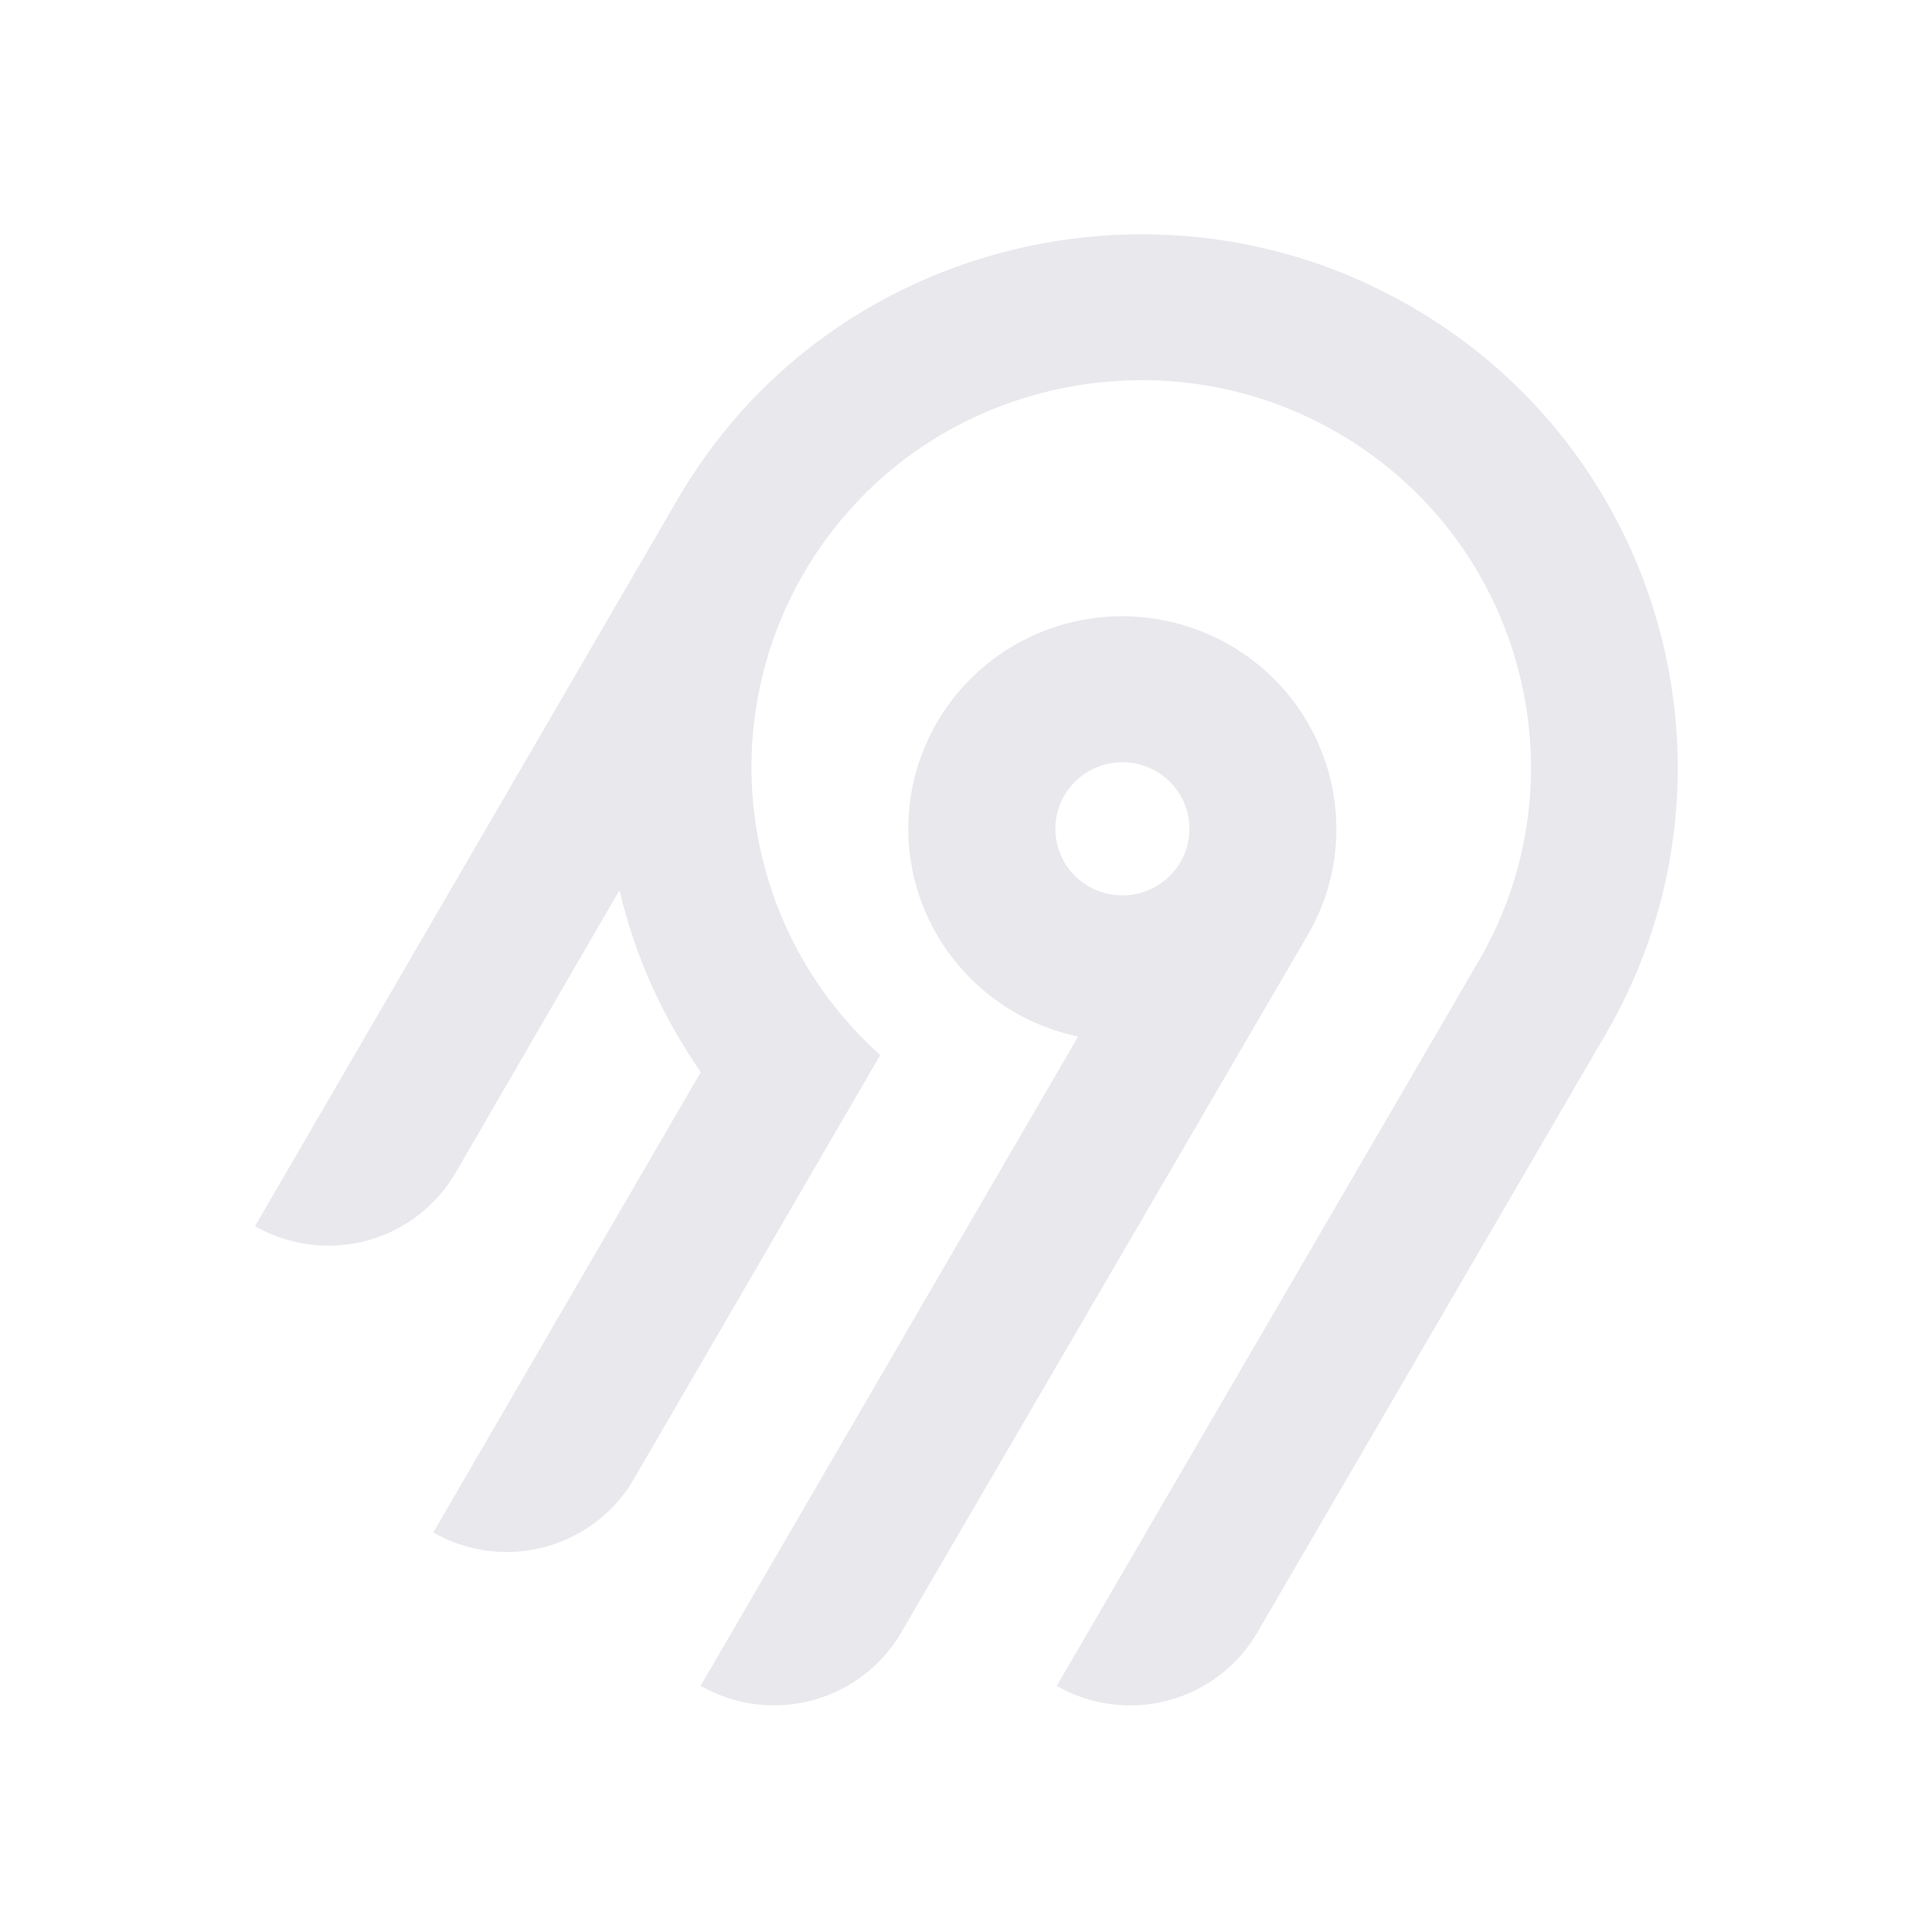
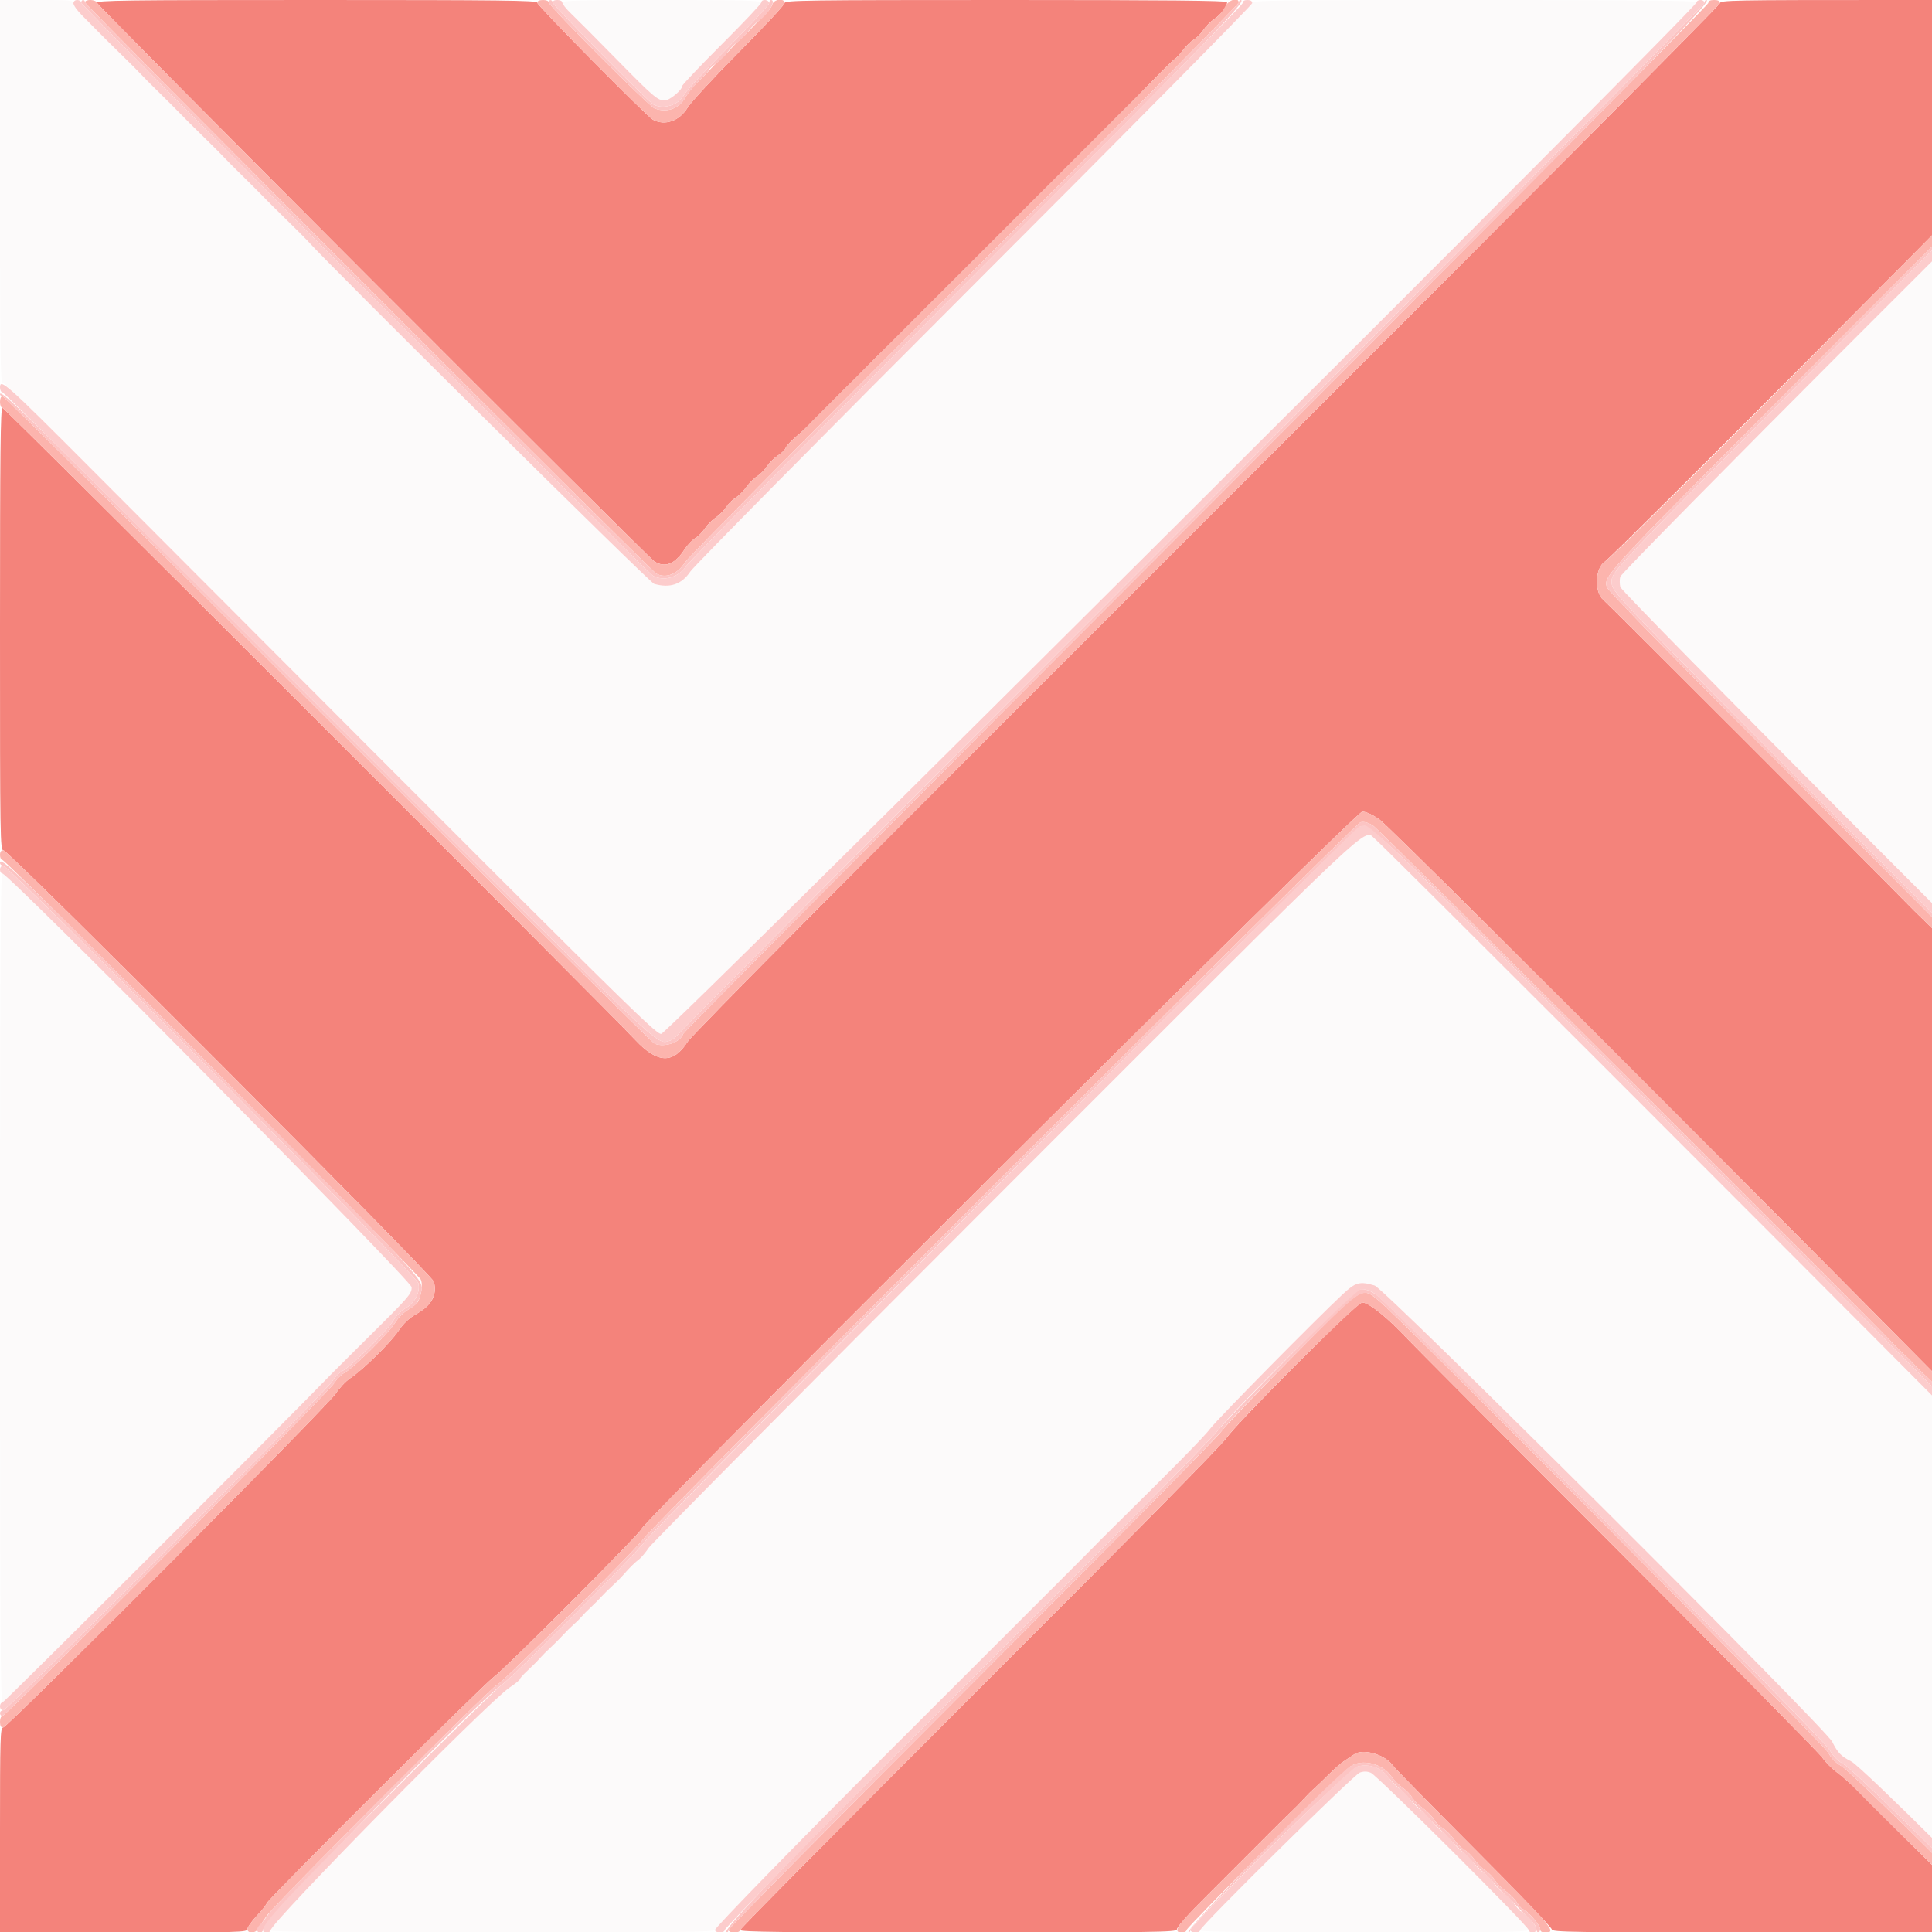
- <svg xmlns="http://www.w3.org/2000/svg" width="250" height="250" fill="none">
-   <path fill="#e8e8ed" fill-rule="evenodd" d="M95.775 53.416c20.364-22.88 54.087-29.592 81.811-16.385 36.836 17.549 50.274 62.252 30.219 96.734l-45.115 77.487a18.994 18.994 0 0 1-11.536 8.784 19.12 19.12 0 0 1-14.412-1.878l54.62-93.829c14.55-25.027 4.818-57.467-21.888-70.24-20.038-9.583-44.533-4.795-59.336 11.685a50.008 50.008 0 0 0-12.902 32.877 49.989 49.989 0 0 0 16.664 37.87l-31.887 54.875a18.917 18.917 0 0 1-4.885 5.534 19.041 19.041 0 0 1-6.647 3.255 19.13 19.13 0 0 1-7.395.482 19.087 19.087 0 0 1-7.018-2.365l34.617-59.575a68.424 68.424 0 0 1-10.524-23.544l-21.213 36.579a18.994 18.994 0 0 1-11.535 8.784A19.123 19.123 0 0 1 33 158.668l54.856-94.356a70.296 70.296 0 0 1 7.919-10.896Zm63.314 30.034c13.211 7.577 17.774 24.427 10.13 37.54l-52.603 90.251a18.997 18.997 0 0 1-11.536 8.784 19.122 19.122 0 0 1-14.412-1.878l48.843-84.024a27.778 27.778 0 0 1-10.825-4.847 27.545 27.545 0 0 1-7.783-8.907 27.344 27.344 0 0 1-3.307-11.326 27.293 27.293 0 0 1 1.776-11.66 27.454 27.454 0 0 1 6.533-9.846 27.703 27.703 0 0 1 10.087-6.222 27.858 27.858 0 0 1 23.097 2.135Zm-19.134 16.961a8.645 8.645 0 0 0-2.232 2.529h-.003a8.565 8.565 0 0 0 .632 9.556 8.68 8.68 0 0 0 4.097 2.915 8.738 8.738 0 0 0 5.036.163 8.692 8.692 0 0 0 4.279-2.642 8.59 8.59 0 0 0 2.079-4.558 8.563 8.563 0 0 0-.821-4.938 8.645 8.645 0 0 0-3.444-3.652 8.72 8.72 0 0 0-6.586-.86 8.7 8.7 0 0 0-3.037 1.487Z" clip-rule="evenodd" />
+ <svg xmlns="http://www.w3.org/2000/svg" id="svg" version="1.1" width="372" height="372" viewBox="0, 0, 372,372">
+   <g id="svgg">
+     <path id="path0" d="M0.000 36.837 C 0.000 67.464,0.084 73.674,0.501 73.674 C 0.776 73.674,8.308 81.000,17.238 89.953 C 121.025 194.017,126.122 199.070,127.312 199.070 C 128.466 199.070,326.698 1.556,326.698 0.407 C 326.698 0.115,314.617 0.000,283.907 0.000 C 244.528 0.000,241.116 0.049,241.116 0.609 C 241.116 0.944,217.067 25.265,187.674 54.656 C 158.280 84.046,133.644 108.970,132.926 110.043 C 131.263 112.527,128.990 113.302,125.951 112.422 C 125.084 112.171,63.934 51.636,59.114 46.258 C 58.781 45.886,57.022 44.133,55.207 42.364 C 53.392 40.594,51.373 38.584,50.721 37.898 C 50.069 37.212,48.228 35.370,46.628 33.805 C 45.029 32.239,43.448 30.649,43.114 30.270 C 42.781 29.891,41.022 28.133,39.207 26.364 C 37.392 24.594,35.373 22.584,34.721 21.898 C 34.069 21.212,32.228 19.370,30.628 17.805 C 29.029 16.239,27.448 14.649,27.114 14.270 C 26.781 13.891,25.022 12.133,23.207 10.364 C 21.392 8.594,19.364 6.584,18.701 5.898 C 18.037 5.212,16.740 3.901,15.817 2.985 C 14.894 2.068,14.140 1.022,14.140 0.659 C 14.140 0.051,13.588 0.000,7.070 0.000 L 0.000 0.000 0.000 36.837 M108.279 0.507 C 108.279 0.786,109.074 1.771,110.047 2.696 C 111.019 3.621,114.828 7.449,118.512 11.204 C 125.854 18.687,126.620 19.343,128.020 19.346 C 128.957 19.349,131.349 17.316,131.349 16.518 C 131.349 16.311,134.777 12.719,138.966 8.536 C 143.155 4.353,146.588 0.721,146.594 0.465 C 146.602 0.099,142.530 0.000,127.442 0.000 C 111.511 0.000,108.279 0.086,108.279 0.507 M355.537 66.782 C 328.742 93.581,312.115 110.480,311.969 111.061 C 311.839 111.577,311.849 112.460,311.990 113.023 C 312.273 114.154,398.682 200.930,399.525 200.930 C 399.909 200.930,400.000 183.950,400.000 112.186 C 400.000 33.020,399.939 23.442,399.434 23.442 C 399.123 23.442,379.369 42.945,355.537 66.782 M193.847 228.531 C 156.578 265.814,125.563 297.083,124.924 298.019 C 124.286 298.955,123.422 299.967,123.005 300.268 C 122.587 300.568,121.741 301.383,121.123 302.078 C 120.505 302.772,119.428 303.866,118.728 304.508 C 118.029 305.149,117.108 306.078,116.682 306.572 C 116.256 307.066,115.592 307.736,115.207 308.060 C 114.822 308.385,113.984 309.211,113.346 309.896 C 112.708 310.581,111.784 311.502,111.293 311.943 C 110.802 312.384,109.881 313.317,109.247 314.016 C 108.612 314.716,107.692 315.637,107.201 316.063 C 106.089 317.028,104.977 318.137,103.960 319.294 C 103.529 319.785,102.483 320.828,101.635 321.613 C 100.787 322.397,100.093 323.169,100.093 323.328 C 100.093 323.486,99.214 324.202,98.140 324.919 C 93.950 327.714,52.093 370.235,52.093 371.695 C 52.093 371.975,64.743 372.093,94.884 372.093 C 130.423 372.093,137.674 372.008,137.674 371.594 C 137.674 371.147,153.182 355.240,170.379 338.047 C 194.503 313.927,204.202 304.236,206.404 302.052 C 207.793 300.673,209.600 298.856,210.419 298.013 C 211.237 297.171,212.912 295.490,214.140 294.279 C 226.452 282.133,231.862 276.631,233.116 274.976 C 234.497 273.154,253.264 254.124,258.502 249.232 C 261.030 246.872,261.801 246.660,264.690 247.525 C 266.608 248.100,351.445 332.692,352.793 335.375 C 353.862 337.501,354.513 338.172,356.470 339.165 C 358.563 340.226,388.837 370.392,388.837 371.416 C 388.837 372.040,389.271 372.093,394.419 372.093 L 400.000 372.093 400.000 332.279 L 400.000 292.465 398.377 292.465 C 397.133 292.465,396.425 292.204,395.349 291.349 C 394.576 290.735,393.823 290.233,393.675 290.233 C 393.527 290.233,386.224 283.002,377.447 274.165 C 340.739 237.207,265.845 162.356,264.799 161.581 C 262.317 159.742,267.487 154.864,193.847 228.531 M0.000 248.000 C 0.000 311.604,0.094 327.814,0.465 327.812 C 0.798 327.811,54.438 274.243,64.102 264.261 C 64.558 263.791,67.079 261.279,69.704 258.680 C 78.915 249.562,79.256 249.175,79.256 247.848 C 79.256 246.621,1.659 168.186,0.445 168.186 C 0.101 168.186,0.000 186.349,0.000 248.000 M261.685 341.404 C 260.438 341.929,231.070 370.980,231.070 371.689 C 231.070 371.976,240.200 372.093,262.698 372.093 C 288.677 372.093,294.326 372.005,294.326 371.601 C 294.326 370.875,265.162 341.842,263.926 341.337 C 263.102 341.000,262.612 341.015,261.685 341.404 " stroke="none" fill="#fcfafa" fill-rule="evenodd" />
+     <path id="path1" d="M18.670 0.553 C 18.805 1.171,124.580 107.159,125.973 108.071 C 128.010 109.406,129.944 108.651,131.800 105.797 C 132.355 104.943,133.278 103.968,133.852 103.629 C 134.426 103.290,135.270 102.440,135.729 101.741 C 136.187 101.041,137.119 100.105,137.798 99.659 C 138.478 99.213,139.391 98.305,139.826 97.641 C 140.261 96.977,141.085 96.157,141.657 95.818 C 142.230 95.479,143.165 94.549,143.737 93.752 C 144.308 92.955,145.231 92.033,145.789 91.704 C 146.346 91.375,147.177 90.533,147.636 89.834 C 148.094 89.134,149.054 88.185,149.768 87.723 C 150.482 87.261,151.158 86.604,151.270 86.262 C 151.382 85.919,152.178 85.033,153.039 84.291 C 154.840 82.740,154.691 82.881,156.593 80.930 C 157.391 80.112,158.226 79.274,158.449 79.070 C 158.672 78.865,159.591 77.944,160.492 77.023 C 161.394 76.102,162.337 75.155,162.589 74.918 C 163.114 74.425,166.215 71.329,166.757 70.757 C 167.318 70.166,170.428 67.064,170.802 66.723 C 170.985 66.555,172.715 64.828,174.646 62.884 C 176.578 60.940,178.384 59.129,178.661 58.860 C 178.937 58.591,179.864 57.671,180.721 56.814 C 181.578 55.957,182.498 55.036,182.767 54.767 C 183.036 54.498,183.957 53.578,184.814 52.721 C 185.671 51.864,186.566 50.970,186.803 50.734 C 187.365 50.175,194.175 43.365,194.734 42.803 C 194.970 42.566,195.916 41.618,196.837 40.697 C 197.758 39.776,198.679 38.855,198.884 38.651 C 199.088 38.446,200.009 37.525,200.930 36.604 C 201.851 35.683,202.772 34.763,202.977 34.560 C 203.462 34.079,210.192 27.348,210.675 26.861 C 210.879 26.656,211.800 25.735,212.721 24.814 C 213.642 23.893,214.536 22.998,214.709 22.825 C 214.882 22.653,215.776 21.758,216.697 20.837 C 217.618 19.916,218.543 18.995,218.752 18.791 C 218.961 18.586,220.604 16.901,222.403 15.046 C 224.202 13.191,225.927 11.517,226.235 11.325 C 226.543 11.134,227.257 10.357,227.821 9.599 C 228.386 8.842,229.308 7.950,229.871 7.617 C 230.434 7.285,231.270 6.440,231.729 5.741 C 232.187 5.041,233.134 4.094,233.834 3.636 C 235.072 2.824,236.279 1.230,236.279 0.408 C 236.279 0.115,224.310 0.000,193.674 0.000 C 155.180 0.000,151.070 0.056,151.070 0.585 C 151.070 0.907,147.134 5.135,142.324 9.980 C 137.514 14.826,133.047 19.657,132.397 20.715 C 130.806 23.306,128.024 24.278,125.723 23.046 C 124.548 22.417,103.442 1.064,103.442 0.504 C 103.442 0.083,96.471 0.000,60.996 0.000 C 23.642 0.000,18.565 0.066,18.670 0.553 M331.163 0.620 C 331.163 0.961,286.735 45.626,232.435 99.876 C 165.372 166.876,133.276 199.190,132.362 200.627 C 129.659 204.878,126.600 204.782,122.401 200.316 C 116.129 193.646,0.872 78.515,0.465 78.513 C 0.096 78.512,0.000 87.280,0.000 121.116 C 0.000 161.623,0.032 163.721,0.658 163.721 C 1.628 163.721,83.219 245.495,83.546 246.794 C 84.189 249.358,83.124 251.333,80.211 252.977 C 78.778 253.786,77.745 254.758,76.710 256.272 C 75.099 258.630,69.834 263.796,67.434 265.374 C 66.596 265.925,65.332 267.264,64.625 268.351 C 63.063 270.750,1.406 332.651,0.578 332.651 C 0.063 332.651,0.000 334.791,0.000 352.372 L 0.000 372.093 23.814 372.093 C 46.242 372.093,47.629 372.055,47.639 371.442 C 47.645 371.084,48.482 369.905,49.499 368.821 C 50.516 367.738,51.349 366.686,51.349 366.483 C 51.349 365.924,92.932 324.483,95.070 322.911 C 97.362 321.226,123.535 294.992,123.535 294.380 C 123.535 293.240,261.151 156.279,262.296 156.279 C 262.996 156.279,264.229 156.837,265.570 157.759 C 268.346 159.668,391.160 282.872,392.447 285.039 C 393.488 286.791,394.955 287.339,395.904 286.328 L 396.709 285.472 396.526 245.155 C 396.326 200.983,396.400 202.367,394.153 200.755 C 393.583 200.346,391.823 198.669,390.242 197.029 C 386.931 193.593,387.055 193.719,382.571 189.248 C 380.702 187.385,378.961 185.646,378.703 185.385 C 375.804 182.453,371.126 177.815,370.176 176.930 C 369.517 176.316,367.711 174.516,366.163 172.929 C 360.744 167.373,309.621 116.272,308.720 115.509 C 306.926 113.993,307.109 109.382,309.012 108.135 C 310.726 107.012,395.592 21.851,395.967 20.878 C 396.570 19.313,396.770 13.695,396.474 6.605 L 396.199 0.000 363.681 0.000 C 333.583 0.000,331.163 0.046,331.163 0.620 M249.524 262.791 C 242.911 269.396,236.914 275.711,236.184 276.837 C 235.361 278.109,217.376 296.349,188.685 325.014 C 163.290 350.386,142.512 371.358,142.512 371.619 C 142.512 372.000,150.740 372.093,184.558 372.093 C 222.409 372.093,226.605 372.035,226.605 371.512 C 226.605 371.034,228.922 368.437,232.649 364.737 C 233.006 364.383,234.889 362.502,236.832 360.558 C 238.775 358.614,240.492 356.896,240.648 356.741 C 240.803 356.585,242.558 354.827,244.547 352.834 C 246.536 350.840,248.535 348.874,248.990 348.465 C 249.444 348.056,250.328 347.150,250.955 346.453 C 251.581 345.755,252.500 344.834,252.998 344.406 C 253.496 343.978,254.751 342.775,255.789 341.733 C 256.826 340.691,258.156 339.519,258.744 339.129 C 259.333 338.738,260.254 338.126,260.791 337.769 C 262.524 336.617,266.702 337.847,268.191 339.947 C 268.546 340.449,275.577 347.617,283.814 355.876 C 292.051 364.135,298.791 371.162,298.791 371.492 C 298.791 372.042,302.436 372.093,341.395 372.093 C 378.074 372.093,384.000 372.019,384.000 371.561 C 384.000 370.992,383.229 370.161,378.589 365.729 C 376.961 364.173,375.198 362.415,374.672 361.822 C 374.146 361.229,372.305 359.358,370.579 357.665 C 368.854 355.971,367.023 354.162,366.512 353.645 C 366.000 353.128,364.193 351.333,362.496 349.655 C 360.799 347.977,358.538 345.706,357.472 344.607 C 356.407 343.508,354.734 342.024,353.755 341.308 C 352.777 340.592,351.484 339.291,350.883 338.418 C 350.282 337.545,332.330 319.336,310.988 297.955 C 289.647 276.574,271.659 258.513,271.016 257.819 C 267.281 253.795,263.559 250.791,262.307 250.791 C 261.794 250.791,257.539 254.785,249.524 262.791 " stroke="none" fill="#f4837b" fill-rule="evenodd" />
+     <path id="path2" d="M16.372 0.466 C 16.372 1.033,125.248 109.894,126.394 110.473 C 128.290 111.431,130.481 110.537,131.953 108.207 C 132.487 107.360,156.682 82.900,185.718 53.851 C 214.755 24.802,238.512 0.802,238.512 0.517 C 238.512 -0.699,236.489 -0.032,235.819 1.405 C 235.463 2.167,234.585 3.168,233.867 3.630 C 233.150 4.092,232.187 5.041,231.729 5.741 C 231.270 6.440,230.434 7.285,229.871 7.617 C 229.308 7.950,228.386 8.842,227.821 9.599 C 227.257 10.357,226.543 11.134,226.235 11.325 C 225.927 11.517,224.202 13.191,222.403 15.046 C 220.604 16.901,218.961 18.586,218.752 18.791 C 218.543 18.995,217.618 19.916,216.697 20.837 C 215.776 21.758,214.882 22.653,214.709 22.825 C 214.536 22.998,213.642 23.893,212.721 24.814 C 211.800 25.735,210.879 26.656,210.675 26.861 C 210.192 27.348,203.234 34.306,202.746 34.791 C 202.540 34.995,201.671 35.864,200.814 36.721 C 199.957 37.578,199.036 38.498,198.767 38.767 C 198.498 39.036,197.525 40.009,196.604 40.930 C 195.683 41.851,194.789 42.746,194.617 42.920 C 194.210 43.330,187.366 50.175,186.803 50.734 C 186.566 50.970,185.671 51.864,184.814 52.721 C 183.957 53.578,183.088 54.446,182.884 54.651 C 182.679 54.855,181.706 55.829,180.721 56.814 C 179.736 57.799,178.756 58.772,178.544 58.977 C 178.332 59.181,176.578 60.940,174.646 62.884 C 172.715 64.828,170.985 66.555,170.802 66.723 C 170.428 67.064,167.318 70.166,166.757 70.757 C 166.215 71.329,163.114 74.425,162.589 74.918 C 162.337 75.155,161.394 76.102,160.492 77.023 C 159.591 77.944,158.672 78.865,158.449 79.070 C 158.226 79.274,157.391 80.112,156.593 80.930 C 154.691 82.881,154.840 82.740,153.039 84.291 C 152.178 85.033,151.382 85.919,151.270 86.262 C 151.158 86.604,150.482 87.261,149.768 87.723 C 149.054 88.185,148.094 89.134,147.636 89.834 C 147.177 90.533,146.346 91.375,145.789 91.704 C 145.231 92.033,144.316 92.941,143.755 93.722 C 143.194 94.502,142.197 95.494,141.538 95.926 C 140.880 96.357,140.063 97.181,139.723 97.756 C 139.384 98.331,138.533 99.177,137.834 99.636 C 137.134 100.094,136.187 101.041,135.729 101.741 C 135.270 102.440,134.426 103.290,133.852 103.629 C 133.278 103.968,132.355 104.943,131.800 105.797 C 129.944 108.651,128.010 109.406,125.973 108.071 C 124.580 107.159,18.805 1.171,18.670 0.553 C 18.522 -0.129,16.372 -0.211,16.372 0.466 M103.442 0.504 C 103.442 1.064,124.548 22.417,125.723 23.046 C 128.024 24.278,130.806 23.306,132.397 20.715 C 133.047 19.657,137.514 14.826,142.324 9.980 C 147.134 5.135,151.070 0.907,151.070 0.585 C 151.070 -0.431,148.963 -0.178,148.699 0.870 C 148.579 1.349,147.867 2.312,147.115 3.010 C 146.364 3.708,145.231 4.850,144.596 5.547 C 143.961 6.245,143.030 7.166,142.526 7.594 C 142.023 8.022,141.186 8.864,140.666 9.465 C 140.146 10.067,139.229 10.988,138.628 11.512 C 138.026 12.036,137.105 12.946,136.581 13.533 C 136.057 14.120,134.991 15.202,134.212 15.937 C 133.434 16.672,132.431 17.924,131.984 18.720 C 130.736 20.939,128.421 21.775,126.033 20.867 C 124.953 20.457,105.674 1.142,105.674 0.470 C 105.674 0.196,105.209 0.000,104.558 0.000 C 103.867 0.000,103.442 0.192,103.442 0.504 M328.930 0.589 C 328.930 0.913,284.568 45.541,230.347 99.762 C 176.127 153.984,131.662 198.669,131.537 199.062 C 131.021 200.687,128.035 201.729,126.071 200.969 C 125.597 200.786,97.252 172.655,63.083 138.457 C 28.913 104.259,0.741 76.279,0.478 76.279 C 0.195 76.279,0.000 76.735,0.000 77.395 C 0.000 78.039,0.197 78.512,0.465 78.513 C 0.872 78.515,116.129 193.646,122.401 200.316 C 126.600 204.782,129.659 204.878,132.362 200.627 C 133.276 199.190,165.372 166.876,232.435 99.876 C 286.735 45.626,331.163 0.961,331.163 0.620 C 331.163 0.179,330.840 0.000,330.047 0.000 C 329.276 0.000,328.930 0.183,328.930 0.589 M396.393 9.395 C 396.433 14.563,396.333 19.414,396.171 20.176 C 395.891 21.498,311.946 106.212,309.013 108.134 C 307.109 109.382,306.925 113.992,308.720 115.509 C 309.621 116.272,360.744 167.373,366.163 172.929 C 367.711 174.516,369.517 176.316,370.176 176.930 C 371.132 177.820,375.670 182.320,378.747 185.429 C 379.029 185.715,380.770 187.453,382.615 189.292 C 387.048 193.712,386.934 193.596,390.242 197.029 C 391.823 198.669,393.583 200.346,394.153 200.755 C 396.400 202.367,396.326 200.983,396.526 245.155 L 396.709 285.472 395.904 286.328 C 394.955 287.339,393.488 286.791,392.447 285.039 C 391.160 282.872,268.346 159.668,265.570 157.759 C 264.229 156.837,262.996 156.279,262.296 156.279 C 261.151 156.279,123.535 293.240,123.535 294.380 C 123.535 294.992,97.362 321.226,95.070 322.911 C 92.932 324.483,51.349 365.924,51.349 366.483 C 51.349 366.686,50.516 367.738,49.499 368.821 C 48.482 369.905,47.645 371.084,47.639 371.442 C 47.624 372.328,49.198 372.304,49.679 371.411 C 49.881 371.036,50.633 369.908,51.349 368.904 C 53.009 366.579,94.992 324.465,95.650 324.465 C 96.317 324.465,122.556 298.294,124.003 296.186 C 125.934 293.373,260.843 158.570,261.976 158.321 C 262.648 158.173,263.412 158.377,264.365 158.959 C 265.482 159.641,361.186 254.965,364.660 258.856 C 365.176 259.434,366.013 260.264,366.520 260.700 C 367.027 261.136,367.957 262.057,368.586 262.747 C 369.215 263.436,370.136 264.350,370.632 264.778 C 371.129 265.206,372.060 266.127,372.701 266.825 C 374.129 268.378,375.600 269.854,377.253 271.392 C 377.943 272.033,378.864 272.975,379.300 273.485 C 379.736 273.994,380.657 274.915,381.346 275.531 C 382.036 276.147,382.957 277.068,383.393 277.578 C 383.829 278.087,384.750 279.008,385.439 279.624 C 386.129 280.240,387.050 281.158,387.486 281.665 C 387.922 282.171,388.967 283.259,389.808 284.083 C 390.649 284.907,391.680 286.084,392.098 286.698 C 393.017 288.044,397.198 289.835,397.865 289.168 C 399.048 287.985,398.829 205.046,397.637 202.791 C 397.258 202.074,377.301 181.814,353.287 157.767 C 323.453 127.894,309.546 113.722,309.377 113.023 C 308.824 110.744,308.664 110.914,353.308 66.233 C 387.393 32.119,397.157 22.144,397.744 20.837 C 398.434 19.299,398.496 18.383,398.503 9.581 L 398.512 0.000 397.416 0.000 L 396.321 0.000 396.393 9.395 M0.000 164.651 C 0.000 165.163,0.210 165.581,0.466 165.581 C 1.141 165.581,80.539 245.210,81.024 246.373 C 81.410 247.301,81.232 248.885,80.557 250.521 C 80.408 250.885,79.548 251.615,78.646 252.143 C 77.695 252.701,76.627 253.752,76.100 254.653 C 74.998 256.532,67.996 263.478,66.362 264.313 C 65.716 264.643,64.813 265.544,64.354 266.317 C 63.358 267.994,1.143 330.419,0.468 330.419 C 0.196 330.419,0.000 330.886,0.000 331.535 C 0.000 332.296,0.184 332.651,0.578 332.651 C 1.406 332.651,63.063 270.750,64.625 268.351 C 65.332 267.264,66.596 265.925,67.434 265.374 C 69.834 263.796,75.099 258.630,76.710 256.272 C 77.749 254.752,78.777 253.786,80.228 252.967 C 83.094 251.350,84.182 249.330,83.548 246.805 C 83.220 245.496,1.636 163.721,0.658 163.721 C 0.204 163.721,0.000 164.009,0.000 164.651 M248.627 261.526 C 241.809 268.412,235.711 274.800,235.077 275.721 C 234.442 276.642,212.853 298.477,187.101 324.245 C 161.349 350.012,140.279 371.319,140.279 371.593 C 140.279 371.900,140.709 372.093,141.395 372.093 C 142.052 372.093,142.512 371.898,142.512 371.619 C 142.512 371.358,163.290 350.386,188.685 325.014 C 217.376 296.349,235.361 278.109,236.184 276.837 C 238.019 274.005,261.302 250.791,262.307 250.791 C 263.559 250.791,267.281 253.795,271.016 257.819 C 271.659 258.513,289.647 276.574,310.988 297.955 C 332.330 319.336,350.282 337.545,350.883 338.418 C 351.484 339.291,352.777 340.592,353.755 341.308 C 354.734 342.024,356.407 343.508,357.472 344.607 C 358.538 345.706,360.799 347.977,362.496 349.655 C 364.193 351.333,366.000 353.128,366.512 353.645 C 367.023 354.162,368.854 355.971,370.579 357.665 C 372.305 359.358,374.146 361.227,374.672 361.818 C 376.351 363.704,380.419 367.665,381.834 368.791 C 382.587 369.390,383.423 370.378,383.692 370.987 C 384.228 372.198,386.233 372.641,386.233 371.548 C 386.233 370.703,356.489 341.111,354.582 340.060 C 353.471 339.446,352.650 338.614,352.044 337.484 C 351.091 335.705,269.024 253.171,265.454 250.401 C 262.014 247.731,262.800 247.211,248.627 261.526 M260.791 337.769 C 260.254 338.126,259.333 338.738,258.744 339.129 C 258.156 339.519,256.826 340.691,255.789 341.733 C 254.751 342.775,253.496 343.978,252.998 344.406 C 252.500 344.834,251.581 345.755,250.955 346.453 C 250.328 347.150,249.444 348.056,248.990 348.465 C 248.535 348.874,246.536 350.840,244.547 352.834 C 242.558 354.827,240.803 356.585,240.648 356.741 C 240.492 356.896,238.775 358.614,236.832 360.558 C 234.889 362.502,233.006 364.383,232.649 364.737 C 226.647 370.695,225.675 372.093,227.535 372.093 C 228.047 372.093,228.465 371.883,228.465 371.626 C 228.465 371.076,258.246 341.313,259.964 340.146 C 262.237 338.602,266.175 339.536,267.879 342.023 C 268.369 342.738,269.335 343.710,270.025 344.183 C 270.716 344.656,271.564 345.524,271.911 346.111 C 272.259 346.699,273.175 347.618,273.947 348.153 C 274.720 348.689,275.675 349.648,276.069 350.284 C 276.463 350.921,277.272 351.728,277.867 352.078 C 278.461 352.428,279.390 353.352,279.931 354.132 C 280.471 354.912,281.394 355.834,281.982 356.182 C 282.569 356.529,283.437 357.377,283.910 358.068 C 284.383 358.758,285.335 359.710,286.025 360.183 C 286.716 360.656,287.564 361.524,287.911 362.111 C 288.259 362.699,289.175 363.618,289.947 364.153 C 290.720 364.689,291.700 365.689,292.125 366.377 C 292.550 367.065,293.052 367.628,293.240 367.628 C 293.866 367.628,296.558 370.683,296.558 371.394 C 296.558 371.923,296.830 372.093,297.674 372.093 C 299.814 372.093,298.766 370.867,283.814 355.876 C 275.577 347.617,268.546 340.449,268.191 339.947 C 266.702 337.847,262.524 336.617,260.791 337.769 " stroke="none" fill="#fcb4ad" fill-rule="evenodd" />
+     <path id="path3" d="M15.628 0.520 C 15.628 1.083,124.529 110.221,125.734 110.866 C 127.849 111.998,130.745 111.138,132.144 108.962 C 132.678 108.131,156.997 83.556,186.186 54.352 C 233.603 6.909,240.301 0.000,238.884 0.000 C 238.679 0.000,238.512 0.233,238.512 0.517 C 238.512 0.802,214.755 24.802,185.718 53.851 C 156.682 82.900,132.487 107.360,131.953 108.207 C 130.481 110.537,128.290 111.431,126.394 110.473 C 125.248 109.894,16.372 1.033,16.372 0.466 C 16.372 0.210,16.205 0.000,16.000 0.000 C 15.795 0.000,15.628 0.234,15.628 0.520 M105.674 0.470 C 105.674 1.142,124.953 20.457,126.033 20.867 C 128.413 21.772,130.731 20.941,131.983 18.734 C 132.429 17.947,133.642 16.486,134.676 15.488 C 135.711 14.490,136.558 13.550,136.558 13.399 C 136.558 13.248,137.186 12.687,137.953 12.152 C 138.721 11.617,139.684 10.669,140.093 10.045 C 140.502 9.422,141.342 8.563,141.959 8.137 C 142.575 7.710,143.539 6.752,144.101 6.006 C 144.662 5.261,145.594 4.334,146.171 3.947 C 147.909 2.781,149.525 0.000,148.465 0.000 C 148.260 0.000,148.093 0.273,148.093 0.606 C 148.093 0.939,144.559 4.749,140.241 9.071 C 135.922 13.394,132.084 17.525,131.712 18.252 C 130.714 20.205,127.739 21.148,125.818 20.120 C 124.782 19.566,106.617 1.196,106.484 0.569 C 106.340 -0.115,105.674 -0.196,105.674 0.470 M328.186 0.570 C 328.186 0.883,284.023 45.321,230.047 99.320 C 176.070 153.320,131.441 198.103,130.871 198.840 C 130.301 199.576,129.421 200.282,128.915 200.409 C 126.275 201.072,129.095 203.758,63.235 137.855 C 6.461 81.045,0.000 74.715,0.000 75.907 C 0.000 76.112,0.215 76.279,0.478 76.279 C 0.741 76.279,28.913 104.259,63.083 138.457 C 97.252 172.655,125.597 200.786,126.071 200.969 C 128.035 201.729,131.021 200.687,131.537 199.062 C 131.662 198.669,176.127 153.984,230.347 99.762 C 318.882 11.227,329.934 0.000,328.558 0.000 C 328.353 0.000,328.186 0.256,328.186 0.570 M398.503 9.581 C 398.496 18.383,398.434 19.299,397.744 20.837 C 397.157 22.144,387.393 32.119,353.308 66.233 C 308.664 110.914,308.824 110.744,309.377 113.023 C 309.546 113.722,323.453 127.894,353.287 157.767 C 377.301 181.814,397.258 202.074,397.637 202.791 C 398.829 205.046,399.048 287.985,397.865 289.168 C 397.198 289.835,393.017 288.044,392.098 286.698 C 391.680 286.084,390.649 284.907,389.808 284.083 C 388.967 283.259,387.922 282.171,387.486 281.665 C 387.050 281.158,386.129 280.240,385.439 279.624 C 384.750 279.008,383.829 278.087,383.393 277.578 C 382.957 277.068,382.036 276.147,381.346 275.531 C 380.657 274.915,379.736 273.994,379.300 273.485 C 378.864 272.975,377.943 272.033,377.253 271.392 C 375.600 269.854,374.129 268.378,372.701 266.825 C 372.060 266.127,371.129 265.206,370.632 264.778 C 370.136 264.350,369.215 263.436,368.586 262.747 C 367.957 262.057,367.027 261.136,366.520 260.700 C 366.013 260.264,365.176 259.434,364.660 258.856 C 361.186 254.965,265.482 159.641,264.365 158.959 C 263.412 158.377,262.648 158.173,261.976 158.321 C 260.843 158.570,125.934 293.373,124.003 296.186 C 122.559 298.290,96.317 324.465,95.653 324.465 C 94.982 324.465,53.266 366.276,51.823 368.393 C 51.187 369.326,50.402 370.309,50.078 370.579 C 49.332 371.198,49.313 372.093,50.047 372.093 C 50.353 372.093,50.605 371.901,50.605 371.666 C 50.605 370.061,91.782 327.751,96.509 324.499 C 98.660 323.019,122.927 298.706,124.396 296.558 C 126.329 293.733,260.797 159.350,261.903 159.139 C 263.960 158.746,265.896 160.591,314.633 209.412 C 383.700 278.599,390.863 285.818,391.644 287.028 C 392.026 287.618,392.932 288.349,393.657 288.651 C 394.383 288.954,395.426 289.521,395.976 289.911 C 396.747 290.459,397.321 290.566,398.488 290.379 L 400.000 290.137 400.000 247.394 C 400.000 212.586,399.910 204.651,399.517 204.651 C 399.251 204.651,398.815 204.023,398.548 203.256 C 398.172 202.174,388.307 192.087,354.606 158.326 C 310.036 113.677,310.326 113.980,310.326 112.000 C 310.326 110.021,310.027 110.333,354.795 65.488 C 389.992 30.231,398.490 21.533,398.692 20.558 C 398.833 19.879,399.175 19.349,399.471 19.349 C 399.915 19.349,400.000 17.785,400.000 9.674 C 400.000 0.248,399.981 0.000,399.256 0.000 C 398.531 0.000,398.511 0.251,398.503 9.581 M0.000 166.140 C 0.000 166.447,0.279 166.698,0.619 166.698 C 1.704 166.698,80.251 245.672,80.558 247.071 C 80.943 248.821,79.896 250.875,78.108 251.880 C 77.294 252.337,76.253 253.385,75.738 254.263 C 74.629 256.156,67.632 263.102,65.989 263.941 C 65.344 264.270,64.441 265.172,63.984 265.944 C 62.814 267.918,1.455 329.302,0.652 329.302 C 0.293 329.302,0.000 329.553,0.000 329.860 C 0.000 330.167,0.211 330.419,0.468 330.419 C 1.143 330.419,63.358 267.994,64.354 266.317 C 64.813 265.544,65.716 264.643,66.362 264.313 C 67.996 263.478,74.998 256.532,76.100 254.653 C 76.627 253.752,77.695 252.701,78.646 252.143 C 80.334 251.154,80.617 250.751,81.130 248.605 C 81.649 246.439,81.502 246.282,40.774 205.488 C 3.130 167.783,0.000 164.763,0.000 166.140 M261.266 248.445 C 260.368 248.802,236.142 273.241,234.419 275.527 C 233.104 277.272,206.485 304.057,171.177 339.163 C 149.659 360.558,138.706 372.093,139.907 372.093 C 140.112 372.093,140.279 371.869,140.279 371.594 C 140.279 371.320,161.440 349.926,187.303 324.052 C 213.166 298.178,234.807 276.256,235.396 275.336 C 235.984 274.416,242.042 268.098,248.858 261.297 C 262.930 247.254,262.101 247.798,265.454 250.401 C 269.024 253.171,351.091 335.705,352.044 337.484 C 352.650 338.614,353.471 339.446,354.582 340.060 C 356.489 341.111,386.233 370.703,386.233 371.548 C 386.233 371.848,386.484 372.093,386.791 372.093 C 387.098 372.093,387.349 371.883,387.349 371.626 C 387.349 370.805,357.180 340.982,355.179 339.824 C 353.897 339.083,353.010 338.196,352.269 336.914 C 351.002 334.723,267.555 250.958,264.950 249.263 C 263.368 248.233,262.359 248.009,261.266 248.445 M259.907 340.162 C 255.994 342.928,227.616 372.093,228.837 372.093 C 229.042 372.093,229.209 371.877,229.209 371.614 C 229.209 370.464,259.842 340.553,261.462 340.121 C 263.537 339.568,265.879 340.344,267.163 342.010 C 267.674 342.674,268.508 343.561,269.015 343.981 C 269.522 344.401,270.359 345.224,270.875 345.811 C 271.392 346.397,272.306 347.318,272.907 347.857 C 273.509 348.396,274.430 349.329,274.954 349.931 C 275.478 350.532,276.399 351.453,277.000 351.977 C 277.602 352.501,278.523 353.421,279.047 354.021 C 279.571 354.621,280.406 355.458,280.903 355.881 C 281.399 356.305,282.320 357.215,282.949 357.904 C 283.578 358.594,284.503 359.515,285.003 359.951 C 286.045 360.859,287.104 361.934,288.212 363.208 C 288.635 363.695,289.472 364.522,290.072 365.046 C 290.672 365.570,291.599 366.491,292.133 367.093 C 292.667 367.694,293.713 368.735,294.459 369.405 C 295.204 370.075,295.814 370.954,295.814 371.358 C 295.814 371.762,295.981 372.093,296.186 372.093 C 296.391 372.093,296.558 371.778,296.558 371.394 C 296.558 370.683,293.866 367.628,293.240 367.628 C 293.052 367.628,292.550 367.065,292.125 366.377 C 291.700 365.689,290.720 364.689,289.947 364.153 C 289.175 363.618,288.259 362.699,287.911 362.111 C 287.564 361.524,286.716 360.656,286.025 360.183 C 285.335 359.710,284.383 358.758,283.910 358.068 C 283.437 357.377,282.569 356.529,281.982 356.182 C 281.394 355.834,280.475 354.918,279.940 354.146 C 279.404 353.373,278.445 352.418,277.809 352.024 C 277.172 351.630,276.365 350.821,276.015 350.226 C 275.665 349.632,274.741 348.703,273.961 348.162 C 273.181 347.622,272.259 346.699,271.911 346.111 C 271.564 345.524,270.716 344.656,270.025 344.183 C 269.335 343.710,268.369 342.738,267.879 342.023 C 266.175 339.535,262.129 338.591,259.907 340.162 " stroke="none" fill="#fcc4c3" fill-rule="evenodd" />
+     <path id="path4" d="M14.140 0.659 C 14.140 1.022,14.894 2.068,15.817 2.985 C 16.740 3.901,18.037 5.212,18.701 5.898 C 19.364 6.584,21.392 8.594,23.207 10.364 C 25.022 12.133,26.781 13.891,27.114 14.270 C 27.448 14.649,29.029 16.239,30.628 17.805 C 32.228 19.370,34.069 21.212,34.721 21.898 C 35.373 22.584,37.392 24.594,39.207 26.364 C 41.022 28.133,42.781 29.891,43.114 30.270 C 43.448 30.649,45.029 32.239,46.628 33.805 C 48.228 35.370,50.069 37.212,50.721 37.898 C 51.373 38.584,53.392 40.594,55.207 42.364 C 57.022 44.133,58.781 45.886,59.114 46.258 C 63.934 51.636,125.084 112.171,125.951 112.422 C 128.990 113.302,131.263 112.527,132.926 110.043 C 133.644 108.970,158.280 84.046,187.674 54.656 C 217.067 25.265,241.116 0.944,241.116 0.609 C 241.116 0.207,240.799 0.000,240.186 0.000 C 239.562 0.000,239.256 0.206,239.256 0.626 C 239.256 0.971,215.374 25.147,186.186 54.352 C 156.997 83.556,132.678 108.131,132.144 108.962 C 130.745 111.138,127.849 111.998,125.734 110.866 C 124.529 110.221,15.628 1.083,15.628 0.520 C 15.628 0.234,15.293 0.000,14.884 0.000 C 14.420 0.000,14.140 0.248,14.140 0.659 M106.484 0.569 C 106.617 1.196,124.782 19.566,125.818 20.120 C 127.739 21.148,130.714 20.205,131.712 18.252 C 132.084 17.525,135.922 13.394,140.241 9.071 C 144.559 4.749,148.093 0.939,148.093 0.606 C 148.093 -0.104,146.610 -0.243,146.594 0.465 C 146.588 0.721,143.155 4.353,138.966 8.536 C 134.777 12.719,131.349 16.328,131.349 16.556 C 131.349 17.329,128.912 19.349,127.982 19.346 C 126.623 19.343,125.818 18.650,118.512 11.204 C 114.828 7.449,111.019 3.621,110.047 2.696 C 109.074 1.771,108.279 0.786,108.279 0.507 C 108.279 0.210,107.882 0.000,107.322 0.000 C 106.658 0.000,106.401 0.175,106.484 0.569 M326.698 0.407 C 326.698 1.556,128.466 199.070,127.312 199.070 C 126.122 199.070,121.025 194.017,17.238 89.953 C 1.147 73.820,0.000 72.799,0.000 74.605 C 0.000 75.116,0.215 75.535,0.477 75.535 C 0.740 75.535,28.981 103.579,63.235 137.855 C 129.095 203.758,126.275 201.072,128.915 200.409 C 129.421 200.282,130.301 199.576,130.871 198.840 C 131.441 198.103,176.070 153.320,230.047 99.320 C 284.023 45.321,328.186 0.883,328.186 0.570 C 328.186 0.248,327.862 0.000,327.442 0.000 C 327.033 0.000,326.698 0.183,326.698 0.407 M398.692 20.558 C 398.490 21.533,389.992 30.231,354.795 65.488 C 310.027 110.333,310.326 110.021,310.326 112.000 C 310.326 113.980,310.036 113.677,354.606 158.326 C 388.307 192.087,398.172 202.174,398.548 203.256 C 399.259 205.300,400.000 205.063,400.000 202.791 C 400.000 201.529,399.847 200.930,399.525 200.930 C 398.682 200.930,312.273 114.154,311.990 113.023 C 311.849 112.460,311.839 111.577,311.969 111.061 C 312.253 109.929,398.589 23.442,399.434 23.442 C 399.872 23.442,400.000 22.979,400.000 21.395 C 400.000 19.042,399.123 18.480,398.692 20.558 M261.742 159.137 C 260.809 159.322,126.021 294.183,124.396 296.558 C 122.927 298.706,98.660 323.019,96.509 324.499 C 95.615 325.114,85.492 335.028,74.013 346.529 C 51.973 368.614,48.888 372.093,51.349 372.093 C 51.758 372.093,52.093 371.914,52.093 371.695 C 52.093 370.235,93.950 327.714,98.140 324.919 C 99.214 324.202,100.093 323.486,100.093 323.328 C 100.093 323.169,100.787 322.397,101.635 321.613 C 102.483 320.828,103.529 319.779,103.960 319.282 C 104.391 318.784,105.307 317.863,105.996 317.235 C 106.684 316.607,107.773 315.521,108.415 314.821 C 109.056 314.122,109.985 313.201,110.479 312.775 C 110.973 312.349,111.643 311.685,111.967 311.300 C 112.292 310.915,113.118 310.077,113.803 309.439 C 114.488 308.801,115.409 307.877,115.850 307.386 C 116.291 306.895,117.224 305.975,117.923 305.340 C 118.623 304.705,119.544 303.785,119.970 303.294 C 121.201 301.876,122.336 300.753,123.077 300.217 C 123.455 299.944,124.286 298.955,124.924 298.019 C 125.563 297.083,156.578 265.814,193.847 228.531 C 267.487 154.864,262.317 159.742,264.799 161.581 C 265.845 162.356,340.739 237.207,377.447 274.165 C 386.224 283.002,393.527 290.233,393.675 290.233 C 393.823 290.233,394.576 290.735,395.349 291.349 C 397.442 293.012,400.000 292.986,400.000 291.301 C 400.000 290.149,399.985 290.140,398.488 290.379 C 397.321 290.566,396.747 290.459,395.976 289.911 C 395.426 289.521,394.383 288.954,393.657 288.651 C 392.932 288.349,392.026 287.618,391.644 287.028 C 390.863 285.818,383.700 278.599,314.633 209.412 C 270.836 165.539,263.570 158.488,262.619 158.934 C 262.560 158.962,262.165 159.054,261.742 159.137 M0.000 167.442 C 0.000 167.851,0.200 168.186,0.445 168.186 C 1.659 168.186,79.256 246.621,79.256 247.848 C 79.256 249.175,78.915 249.562,69.704 258.680 C 67.079 261.279,64.558 263.791,64.102 264.261 C 54.438 274.243,0.798 327.811,0.465 327.812 C 0.209 327.813,0.000 328.149,0.000 328.558 C 0.000 329.019,0.248 329.302,0.652 329.302 C 1.455 329.302,62.814 267.918,63.984 265.944 C 64.441 265.172,65.344 264.270,65.989 263.941 C 67.632 263.102,74.629 256.156,75.738 254.263 C 76.253 253.385,77.294 252.337,78.108 251.880 C 79.896 250.875,80.943 248.821,80.558 247.071 C 80.251 245.672,1.704 166.698,0.619 166.698 C 0.248 166.698,0.000 166.996,0.000 167.442 M258.502 249.232 C 253.264 254.124,234.497 273.154,233.116 274.976 C 231.862 276.631,226.452 282.133,214.140 294.279 C 212.912 295.490,211.237 297.171,210.419 298.013 C 209.600 298.856,207.793 300.673,206.404 302.052 C 204.202 304.236,194.503 313.927,170.379 338.047 C 153.182 355.240,137.674 371.147,137.674 371.594 C 137.674 371.878,138.075 372.093,138.605 372.093 C 139.116 372.093,139.535 371.884,139.536 371.628 C 139.537 371.253,159.376 350.896,171.177 339.163 C 206.485 304.057,233.104 277.272,234.419 275.527 C 237.304 271.699,260.719 248.563,261.959 248.315 C 262.735 248.160,263.493 248.367,264.637 249.049 C 267.003 250.459,350.944 334.623,352.269 336.914 C 353.010 338.196,353.897 339.083,355.179 339.824 C 357.180 340.982,387.349 370.805,387.349 371.626 C 387.349 371.883,387.684 372.093,388.093 372.093 C 388.564 372.093,388.837 371.845,388.837 371.416 C 388.837 370.392,358.563 340.226,356.470 339.165 C 354.513 338.172,353.862 337.501,352.793 335.375 C 351.445 332.692,266.608 248.100,264.690 247.525 C 261.801 246.660,261.030 246.872,258.502 249.232 M261.209 340.155 C 259.812 340.557,229.209 370.642,229.209 371.614 C 229.209 371.877,229.628 372.093,230.140 372.093 C 230.651 372.093,231.070 371.910,231.070 371.687 C 231.070 370.946,260.661 341.716,261.821 341.311 C 262.602 341.039,263.225 341.049,263.952 341.347 C 265.171 341.846,294.326 370.885,294.326 371.601 C 294.326 371.872,294.660 372.093,295.070 372.093 C 296.258 372.093,295.969 370.791,294.455 369.320 C 293.707 368.594,292.976 368.000,292.831 368.000 C 292.685 368.000,292.129 367.372,291.594 366.605 C 291.059 365.837,290.107 364.874,289.479 364.465 C 288.851 364.056,288.009 363.198,287.609 362.559 C 287.209 361.920,286.320 361.012,285.633 360.541 C 284.947 360.071,284.068 359.198,283.681 358.601 C 283.294 358.004,282.424 357.132,281.747 356.663 C 281.071 356.195,280.122 355.275,279.638 354.619 C 279.155 353.963,278.229 353.036,277.581 352.558 C 276.934 352.080,276.013 351.159,275.535 350.512 C 275.057 349.864,274.130 348.938,273.474 348.455 C 272.818 347.971,271.898 347.022,271.430 346.346 C 270.961 345.670,270.089 344.799,269.492 344.412 C 268.895 344.025,268.014 343.135,267.535 342.435 C 266.116 340.365,263.615 339.463,261.209 340.155 " stroke="none" fill="#fccccc" fill-rule="evenodd" />
+   </g>
</svg>
